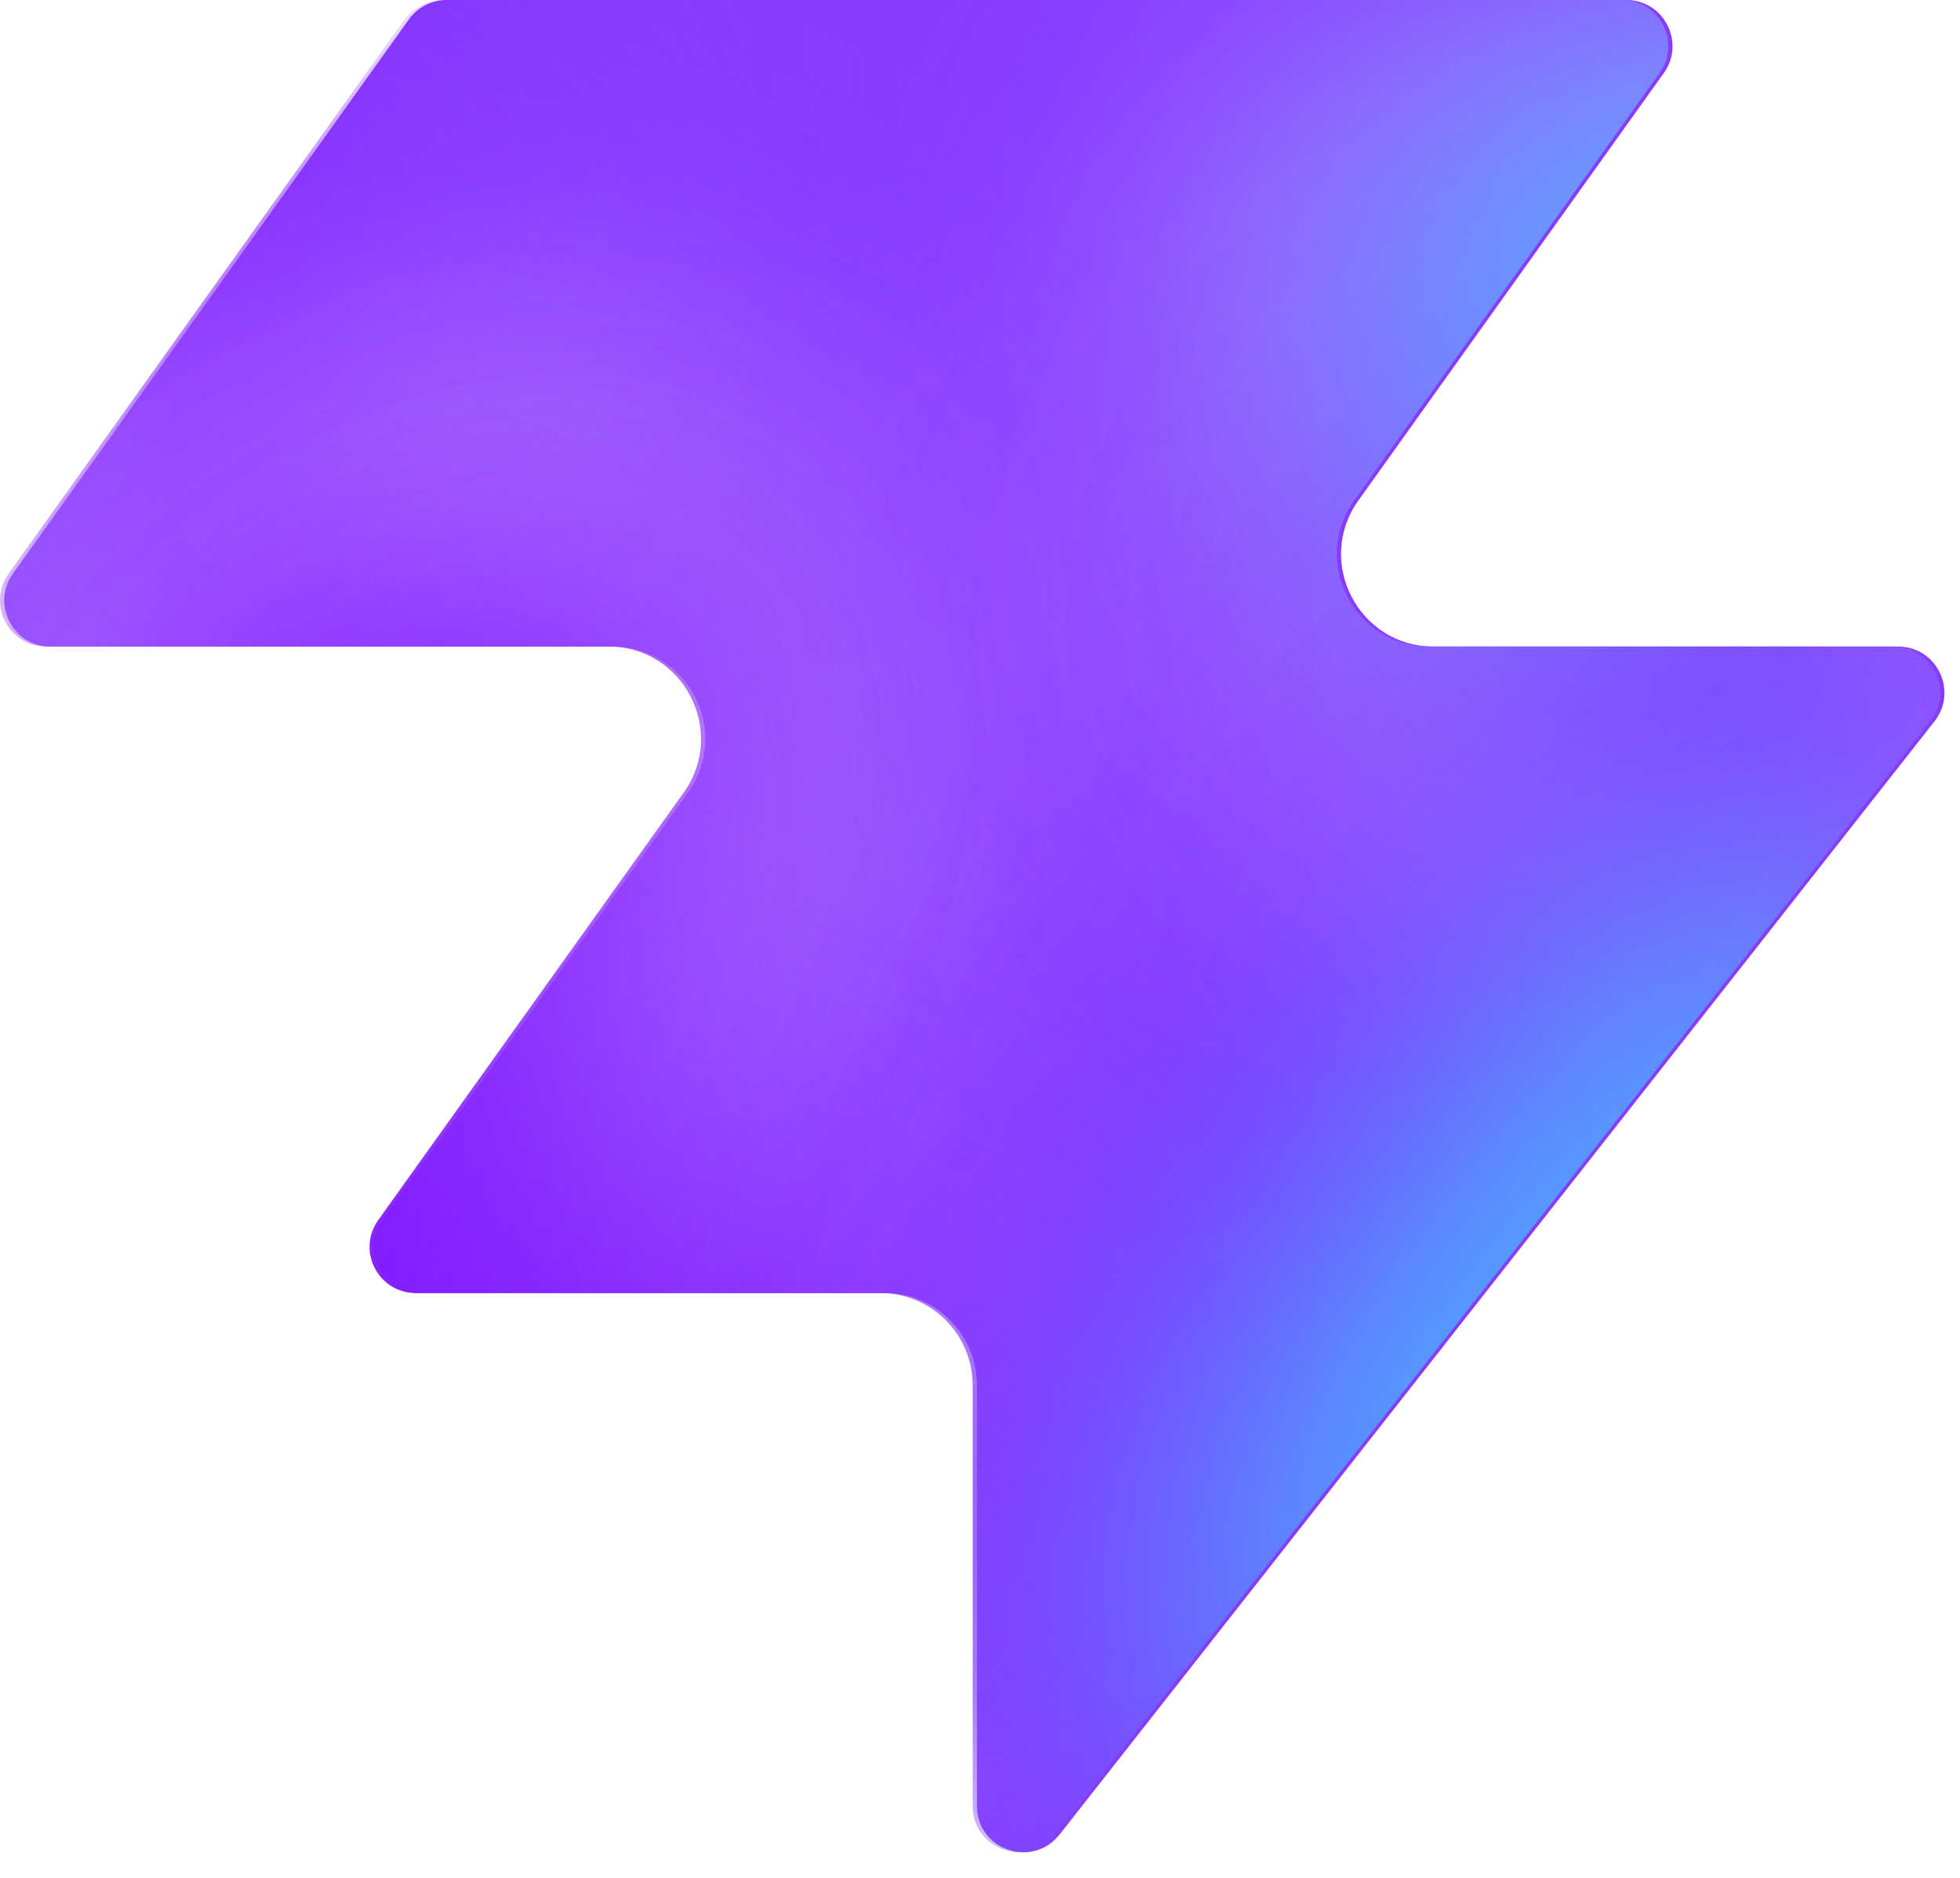
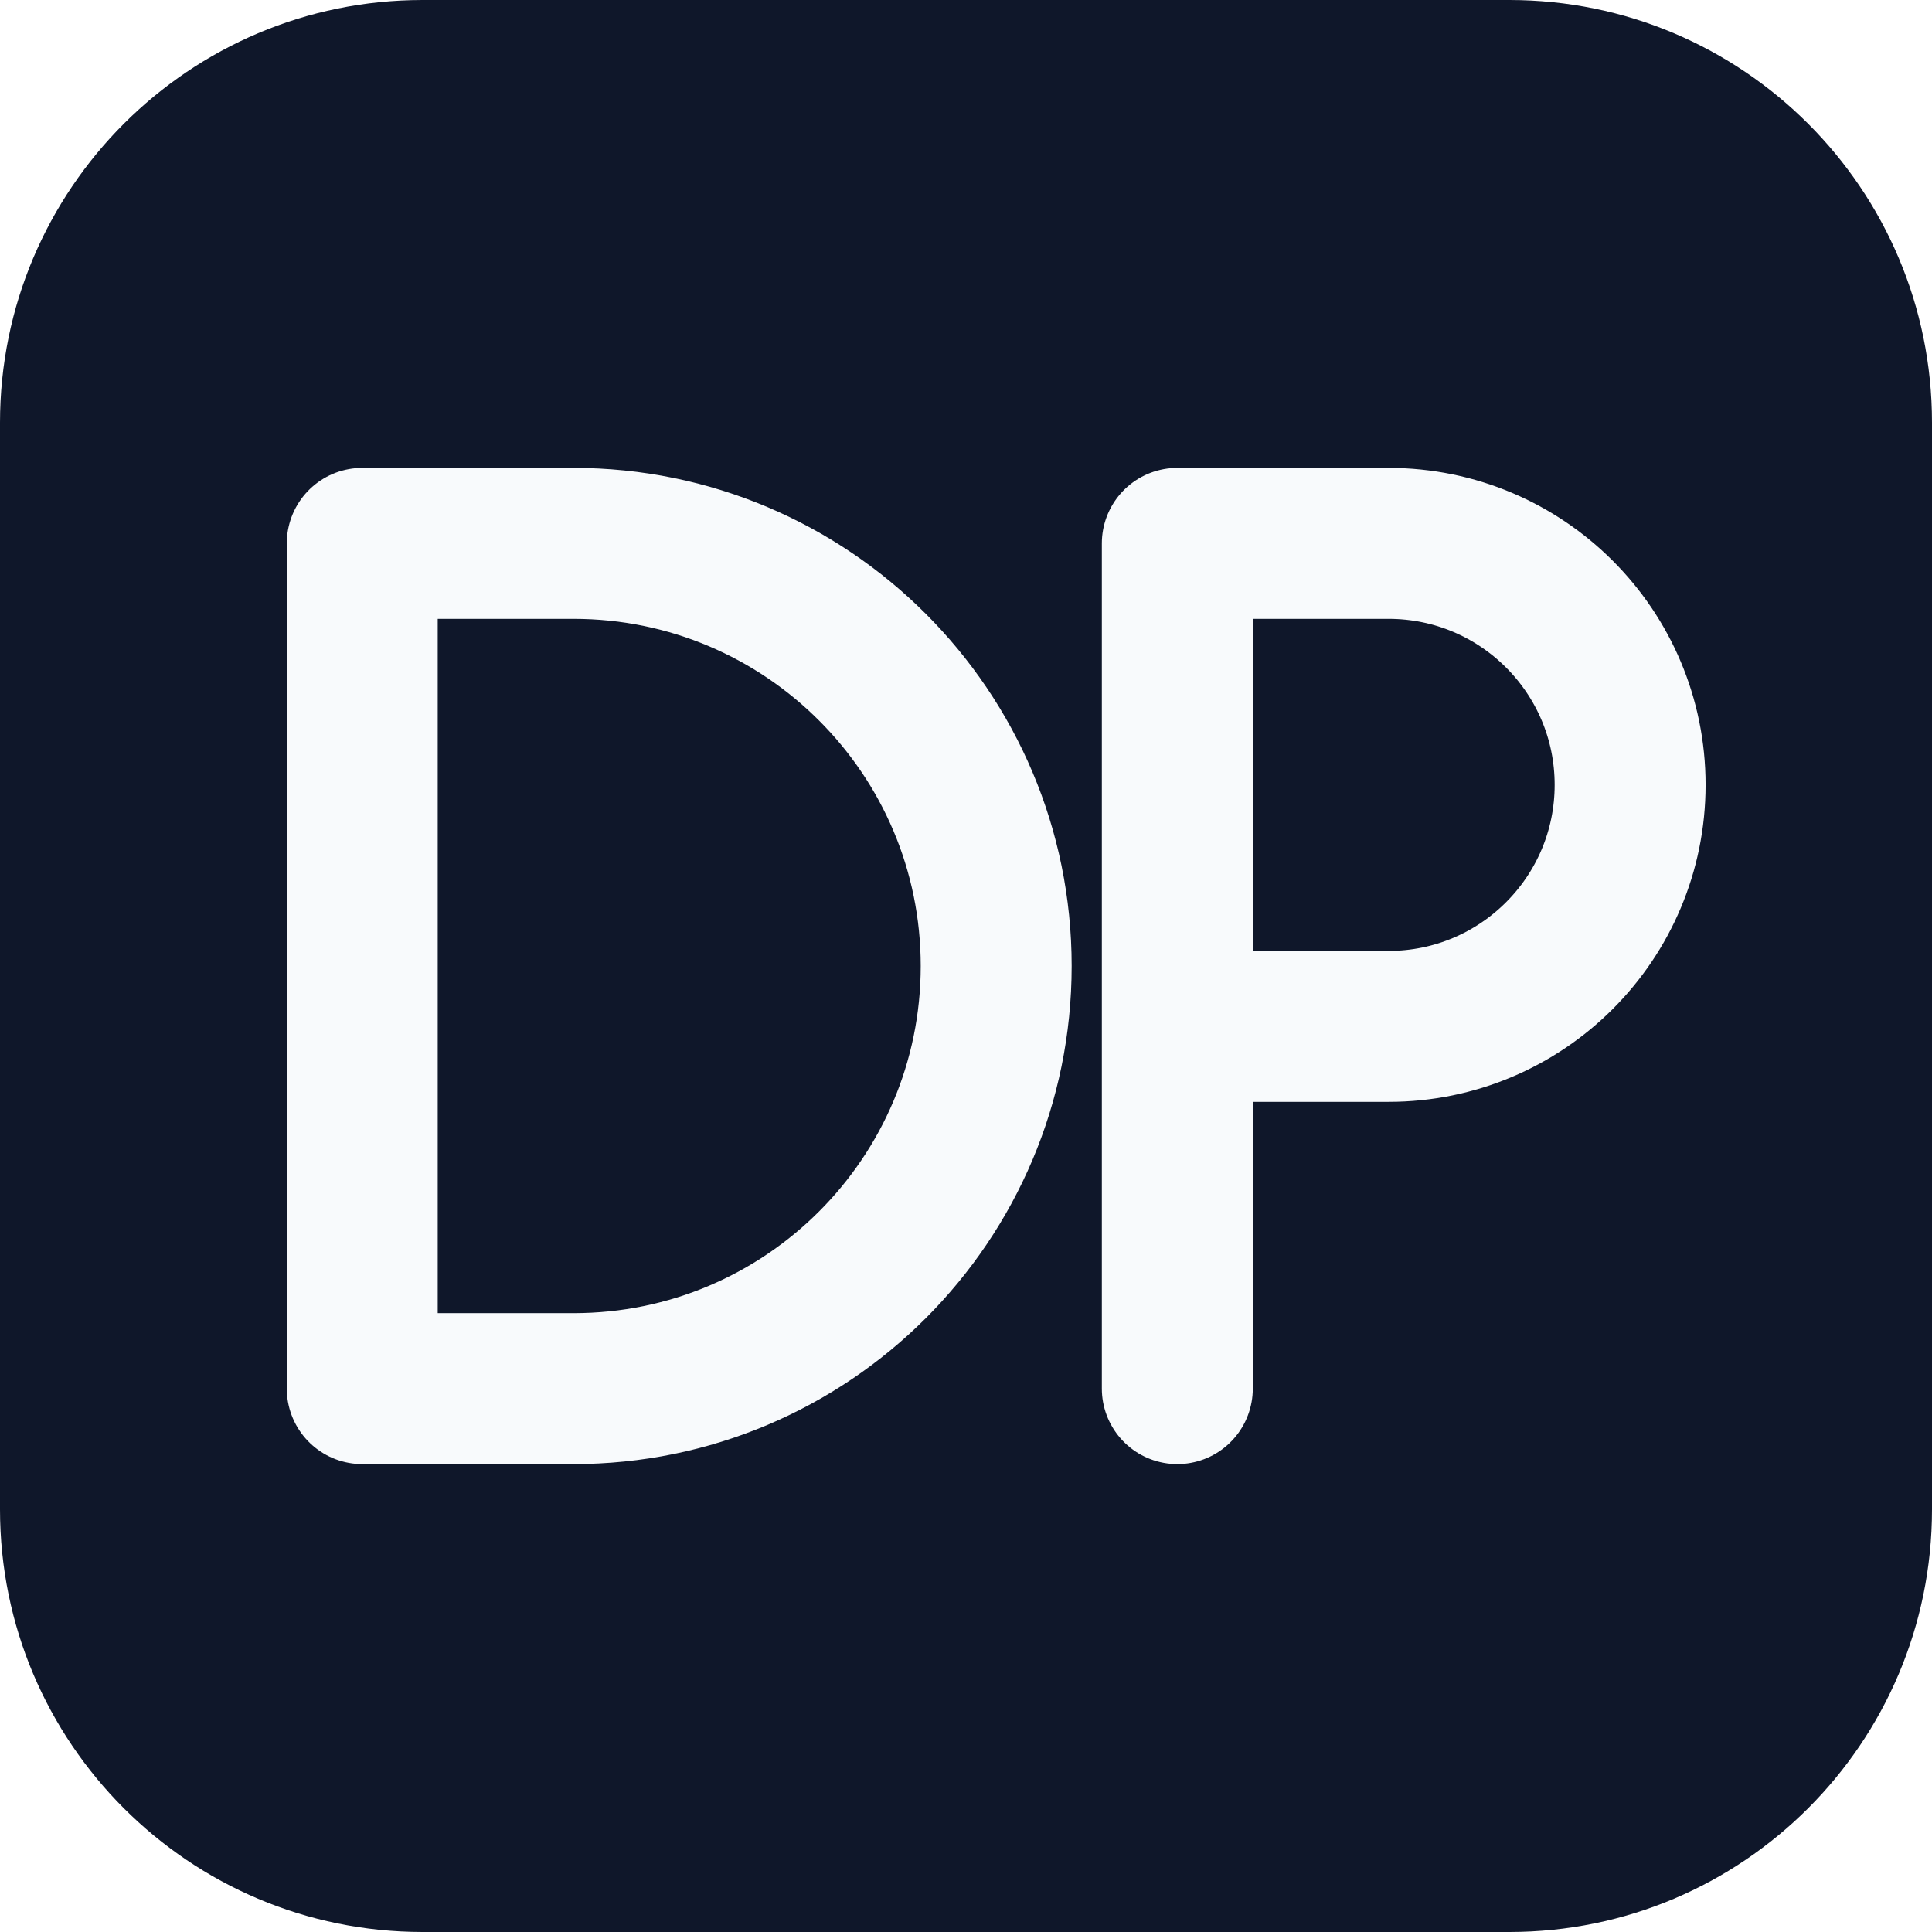
- <svg xmlns="http://www.w3.org/2000/svg" width="48" height="46" fill="none" viewBox="0 0 48 46">
-   <path fill="#863bff" d="M25.946 44.938c-.664.845-2.021.375-2.021-.698V33.937a2.26 2.26 0 0 0-2.262-2.262H10.287c-.92 0-1.456-1.04-.92-1.788l7.48-10.471c1.07-1.497 0-3.578-1.842-3.578H1.237c-.92 0-1.456-1.04-.92-1.788L10.013.474c.214-.297.556-.474.92-.474h28.894c.92 0 1.456 1.04.92 1.788l-7.48 10.471c-1.07 1.498 0 3.579 1.842 3.579h11.377c.943 0 1.473 1.088.89 1.83L25.947 44.94z" style="fill:#863bff;fill:color(display-p3 .525 .23 1);fill-opacity:1" />
-   <mask id="a" width="48" height="46" x="0" y="0" maskUnits="userSpaceOnUse" style="mask-type:alpha">
-     <path fill="#000" d="M25.842 44.938c-.664.844-2.021.375-2.021-.698V33.937a2.26 2.26 0 0 0-2.262-2.262H10.183c-.92 0-1.456-1.04-.92-1.788l7.48-10.471c1.07-1.498 0-3.579-1.842-3.579H1.133c-.92 0-1.456-1.04-.92-1.787L9.91.473c.214-.297.556-.474.92-.474h28.894c.92 0 1.456 1.04.92 1.788l-7.48 10.471c-1.07 1.498 0 3.578 1.842 3.578h11.377c.943 0 1.473 1.088.89 1.832L25.843 44.94z" style="fill:#000;fill-opacity:1" />
-   </mask>
-   <g mask="url(#a)">
-     <g filter="url(#b)">
-       <ellipse cx="5.508" cy="14.704" fill="#ede6ff" rx="5.508" ry="14.704" style="fill:#ede6ff;fill:color(display-p3 .927 .903 1);fill-opacity:1" transform="matrix(.00324 1 1 -.00324 -4.47 31.516)" />
-     </g>
-     <g filter="url(#c)">
-       <ellipse cx="10.399" cy="29.851" fill="#ede6ff" rx="10.399" ry="29.851" style="fill:#ede6ff;fill:color(display-p3 .927 .903 1);fill-opacity:1" transform="matrix(.00324 1 1 -.00324 -39.328 7.883)" />
-     </g>
-     <g filter="url(#d)">
-       <ellipse cx="5.508" cy="30.487" fill="#7e14ff" rx="5.508" ry="30.487" style="fill:#7e14ff;fill:color(display-p3 .492 .077 1);fill-opacity:1" transform="rotate(89.814 -25.913 -14.639)scale(1 -1)" />
-     </g>
-     <g filter="url(#e)">
-       <ellipse cx="5.508" cy="30.599" fill="#7e14ff" rx="5.508" ry="30.599" style="fill:#7e14ff;fill:color(display-p3 .492 .077 1);fill-opacity:1" transform="rotate(89.814 -32.644 -3.334)scale(1 -1)" />
-     </g>
-     <g filter="url(#f)">
-       <ellipse cx="5.508" cy="30.599" fill="#7e14ff" rx="5.508" ry="30.599" style="fill:#7e14ff;fill:color(display-p3 .492 .077 1);fill-opacity:1" transform="matrix(.00324 1 1 -.00324 -34.34 30.47)" />
-     </g>
-     <g filter="url(#g)">
-       <ellipse cx="14.072" cy="22.078" fill="#ede6ff" rx="14.072" ry="22.078" style="fill:#ede6ff;fill:color(display-p3 .927 .903 1);fill-opacity:1" transform="rotate(93.35 24.506 48.493)scale(-1 1)" />
-     </g>
-     <g filter="url(#h)">
-       <ellipse cx="3.47" cy="21.501" fill="#7e14ff" rx="3.47" ry="21.501" style="fill:#7e14ff;fill:color(display-p3 .492 .077 1);fill-opacity:1" transform="rotate(89.009 28.708 47.59)scale(-1 1)" />
-     </g>
-     <g filter="url(#i)">
-       <ellipse cx="3.47" cy="21.501" fill="#7e14ff" rx="3.47" ry="21.501" style="fill:#7e14ff;fill:color(display-p3 .492 .077 1);fill-opacity:1" transform="rotate(89.009 28.708 47.59)scale(-1 1)" />
-     </g>
-     <g filter="url(#j)">
-       <ellipse cx=".387" cy="8.972" fill="#7e14ff" rx="4.407" ry="29.108" style="fill:#7e14ff;fill:color(display-p3 .492 .077 1);fill-opacity:1" transform="rotate(39.51 .387 8.972)" />
-     </g>
-     <g filter="url(#k)">
-       <ellipse cx="47.523" cy="-6.092" fill="#7e14ff" rx="4.407" ry="29.108" style="fill:#7e14ff;fill:color(display-p3 .492 .077 1);fill-opacity:1" transform="rotate(37.892 47.523 -6.092)" />
-     </g>
-     <g filter="url(#l)">
-       <ellipse cx="41.412" cy="6.333" fill="#47bfff" rx="5.971" ry="9.665" style="fill:#47bfff;fill:color(display-p3 .28 .748 1);fill-opacity:1" transform="rotate(37.892 41.412 6.333)" />
-     </g>
-     <g filter="url(#m)">
-       <ellipse cx="-1.879" cy="38.332" fill="#7e14ff" rx="4.407" ry="29.108" style="fill:#7e14ff;fill:color(display-p3 .492 .077 1);fill-opacity:1" transform="rotate(37.892 -1.88 38.332)" />
-     </g>
-     <g filter="url(#n)">
-       <ellipse cx="-1.879" cy="38.332" fill="#7e14ff" rx="4.407" ry="29.108" style="fill:#7e14ff;fill:color(display-p3 .492 .077 1);fill-opacity:1" transform="rotate(37.892 -1.88 38.332)" />
-     </g>
-     <g filter="url(#o)">
-       <ellipse cx="35.651" cy="29.907" fill="#7e14ff" rx="4.407" ry="29.108" style="fill:#7e14ff;fill:color(display-p3 .492 .077 1);fill-opacity:1" transform="rotate(37.892 35.651 29.907)" />
-     </g>
-     <g filter="url(#p)">
-       <ellipse cx="38.418" cy="32.4" fill="#47bfff" rx="5.971" ry="15.297" style="fill:#47bfff;fill:color(display-p3 .28 .748 1);fill-opacity:1" transform="rotate(37.892 38.418 32.4)" />
-     </g>
-   </g>
-   <defs>
-     <filter id="b" width="60.045" height="41.654" x="-19.77" y="16.149" color-interpolation-filters="sRGB" filterUnits="userSpaceOnUse">
-       <feFlood flood-opacity="0" result="BackgroundImageFix" />
-       <feBlend in="SourceGraphic" in2="BackgroundImageFix" result="shape" />
-       <feGaussianBlur result="effect1_foregroundBlur_2002_17158" stdDeviation="7.659" />
-     </filter>
-     <filter id="c" width="90.34" height="51.437" x="-54.613" y="-7.533" color-interpolation-filters="sRGB" filterUnits="userSpaceOnUse">
-       <feFlood flood-opacity="0" result="BackgroundImageFix" />
-       <feBlend in="SourceGraphic" in2="BackgroundImageFix" result="shape" />
-       <feGaussianBlur result="effect1_foregroundBlur_2002_17158" stdDeviation="7.659" />
-     </filter>
-     <filter id="d" width="79.355" height="29.4" x="-49.64" y="2.03" color-interpolation-filters="sRGB" filterUnits="userSpaceOnUse">
-       <feFlood flood-opacity="0" result="BackgroundImageFix" />
-       <feBlend in="SourceGraphic" in2="BackgroundImageFix" result="shape" />
-       <feGaussianBlur result="effect1_foregroundBlur_2002_17158" stdDeviation="4.596" />
-     </filter>
-     <filter id="e" width="79.579" height="29.4" x="-45.045" y="20.029" color-interpolation-filters="sRGB" filterUnits="userSpaceOnUse">
-       <feFlood flood-opacity="0" result="BackgroundImageFix" />
-       <feBlend in="SourceGraphic" in2="BackgroundImageFix" result="shape" />
-       <feGaussianBlur result="effect1_foregroundBlur_2002_17158" stdDeviation="4.596" />
-     </filter>
-     <filter id="f" width="79.579" height="29.4" x="-43.513" y="21.178" color-interpolation-filters="sRGB" filterUnits="userSpaceOnUse">
-       <feFlood flood-opacity="0" result="BackgroundImageFix" />
-       <feBlend in="SourceGraphic" in2="BackgroundImageFix" result="shape" />
-       <feGaussianBlur result="effect1_foregroundBlur_2002_17158" stdDeviation="4.596" />
-     </filter>
-     <filter id="g" width="74.749" height="58.852" x="15.756" y="-17.901" color-interpolation-filters="sRGB" filterUnits="userSpaceOnUse">
-       <feFlood flood-opacity="0" result="BackgroundImageFix" />
-       <feBlend in="SourceGraphic" in2="BackgroundImageFix" result="shape" />
-       <feGaussianBlur result="effect1_foregroundBlur_2002_17158" stdDeviation="7.659" />
-     </filter>
-     <filter id="h" width="61.377" height="25.362" x="23.548" y="2.284" color-interpolation-filters="sRGB" filterUnits="userSpaceOnUse">
-       <feFlood flood-opacity="0" result="BackgroundImageFix" />
-       <feBlend in="SourceGraphic" in2="BackgroundImageFix" result="shape" />
-       <feGaussianBlur result="effect1_foregroundBlur_2002_17158" stdDeviation="4.596" />
-     </filter>
-     <filter id="i" width="61.377" height="25.362" x="23.548" y="2.284" color-interpolation-filters="sRGB" filterUnits="userSpaceOnUse">
-       <feFlood flood-opacity="0" result="BackgroundImageFix" />
-       <feBlend in="SourceGraphic" in2="BackgroundImageFix" result="shape" />
-       <feGaussianBlur result="effect1_foregroundBlur_2002_17158" stdDeviation="4.596" />
-     </filter>
-     <filter id="j" width="56.045" height="63.649" x="-27.636" y="-22.853" color-interpolation-filters="sRGB" filterUnits="userSpaceOnUse">
-       <feFlood flood-opacity="0" result="BackgroundImageFix" />
-       <feBlend in="SourceGraphic" in2="BackgroundImageFix" result="shape" />
-       <feGaussianBlur result="effect1_foregroundBlur_2002_17158" stdDeviation="4.596" />
-     </filter>
-     <filter id="k" width="54.814" height="64.646" x="20.116" y="-38.415" color-interpolation-filters="sRGB" filterUnits="userSpaceOnUse">
-       <feFlood flood-opacity="0" result="BackgroundImageFix" />
-       <feBlend in="SourceGraphic" in2="BackgroundImageFix" result="shape" />
-       <feGaussianBlur result="effect1_foregroundBlur_2002_17158" stdDeviation="4.596" />
-     </filter>
-     <filter id="l" width="33.541" height="35.313" x="24.641" y="-11.323" color-interpolation-filters="sRGB" filterUnits="userSpaceOnUse">
-       <feFlood flood-opacity="0" result="BackgroundImageFix" />
-       <feBlend in="SourceGraphic" in2="BackgroundImageFix" result="shape" />
-       <feGaussianBlur result="effect1_foregroundBlur_2002_17158" stdDeviation="4.596" />
-     </filter>
-     <filter id="m" width="54.814" height="64.646" x="-29.286" y="6.009" color-interpolation-filters="sRGB" filterUnits="userSpaceOnUse">
-       <feFlood flood-opacity="0" result="BackgroundImageFix" />
-       <feBlend in="SourceGraphic" in2="BackgroundImageFix" result="shape" />
-       <feGaussianBlur result="effect1_foregroundBlur_2002_17158" stdDeviation="4.596" />
-     </filter>
-     <filter id="n" width="54.814" height="64.646" x="-29.286" y="6.009" color-interpolation-filters="sRGB" filterUnits="userSpaceOnUse">
-       <feFlood flood-opacity="0" result="BackgroundImageFix" />
-       <feBlend in="SourceGraphic" in2="BackgroundImageFix" result="shape" />
-       <feGaussianBlur result="effect1_foregroundBlur_2002_17158" stdDeviation="4.596" />
-     </filter>
-     <filter id="o" width="54.814" height="64.646" x="8.244" y="-2.416" color-interpolation-filters="sRGB" filterUnits="userSpaceOnUse">
-       <feFlood flood-opacity="0" result="BackgroundImageFix" />
-       <feBlend in="SourceGraphic" in2="BackgroundImageFix" result="shape" />
-       <feGaussianBlur result="effect1_foregroundBlur_2002_17158" stdDeviation="4.596" />
-     </filter>
-     <filter id="p" width="39.409" height="43.623" x="18.713" y="10.588" color-interpolation-filters="sRGB" filterUnits="userSpaceOnUse">
-       <feFlood flood-opacity="0" result="BackgroundImageFix" />
-       <feBlend in="SourceGraphic" in2="BackgroundImageFix" result="shape" />
-       <feGaussianBlur result="effect1_foregroundBlur_2002_17158" stdDeviation="4.596" />
-     </filter>
-   </defs>
+ <svg xmlns="http://www.w3.org/2000/svg" viewBox="0 0 64 64">
+   <rect width="64" height="64" rx="14" fill="#0F172A" />
+   <path d="M12 46V18h7a14 14 0 0 1 0 28H12Zm27 0V18h7a8 8 0 0 1 0 16h-7" fill="none" stroke="#F8FAFC" stroke-width="5" stroke-linecap="round" stroke-linejoin="round" />
</svg>
